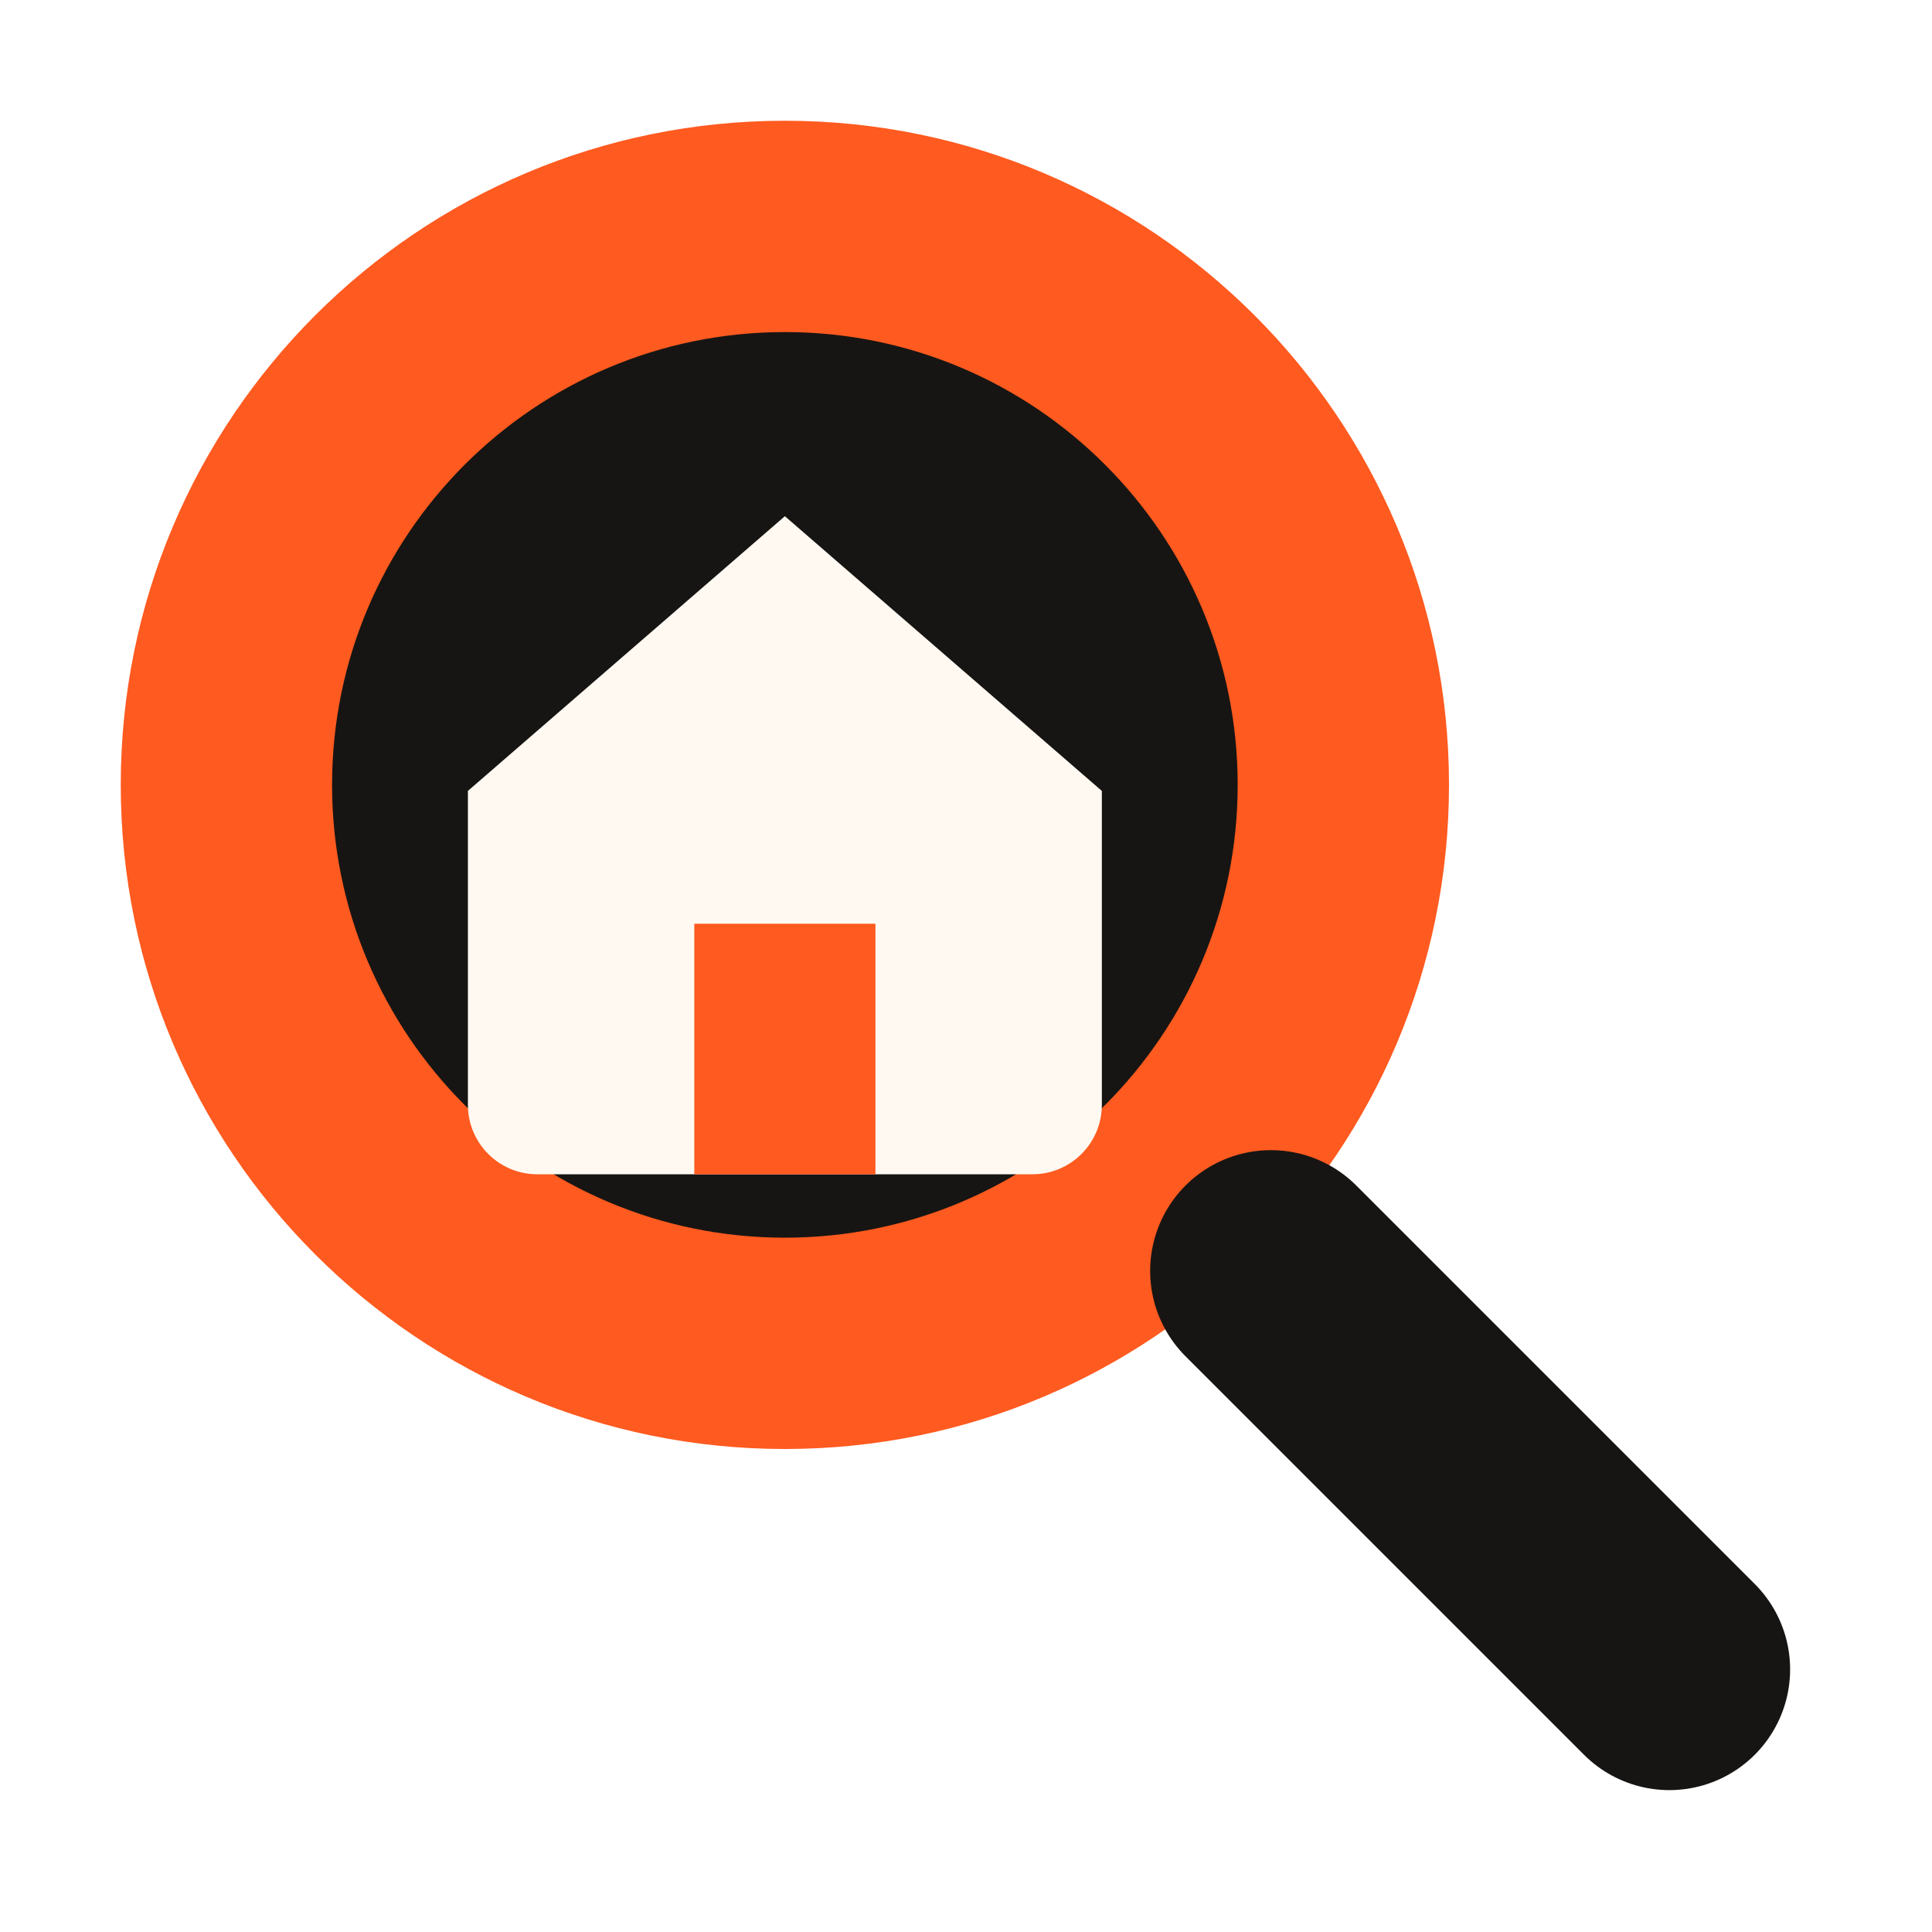
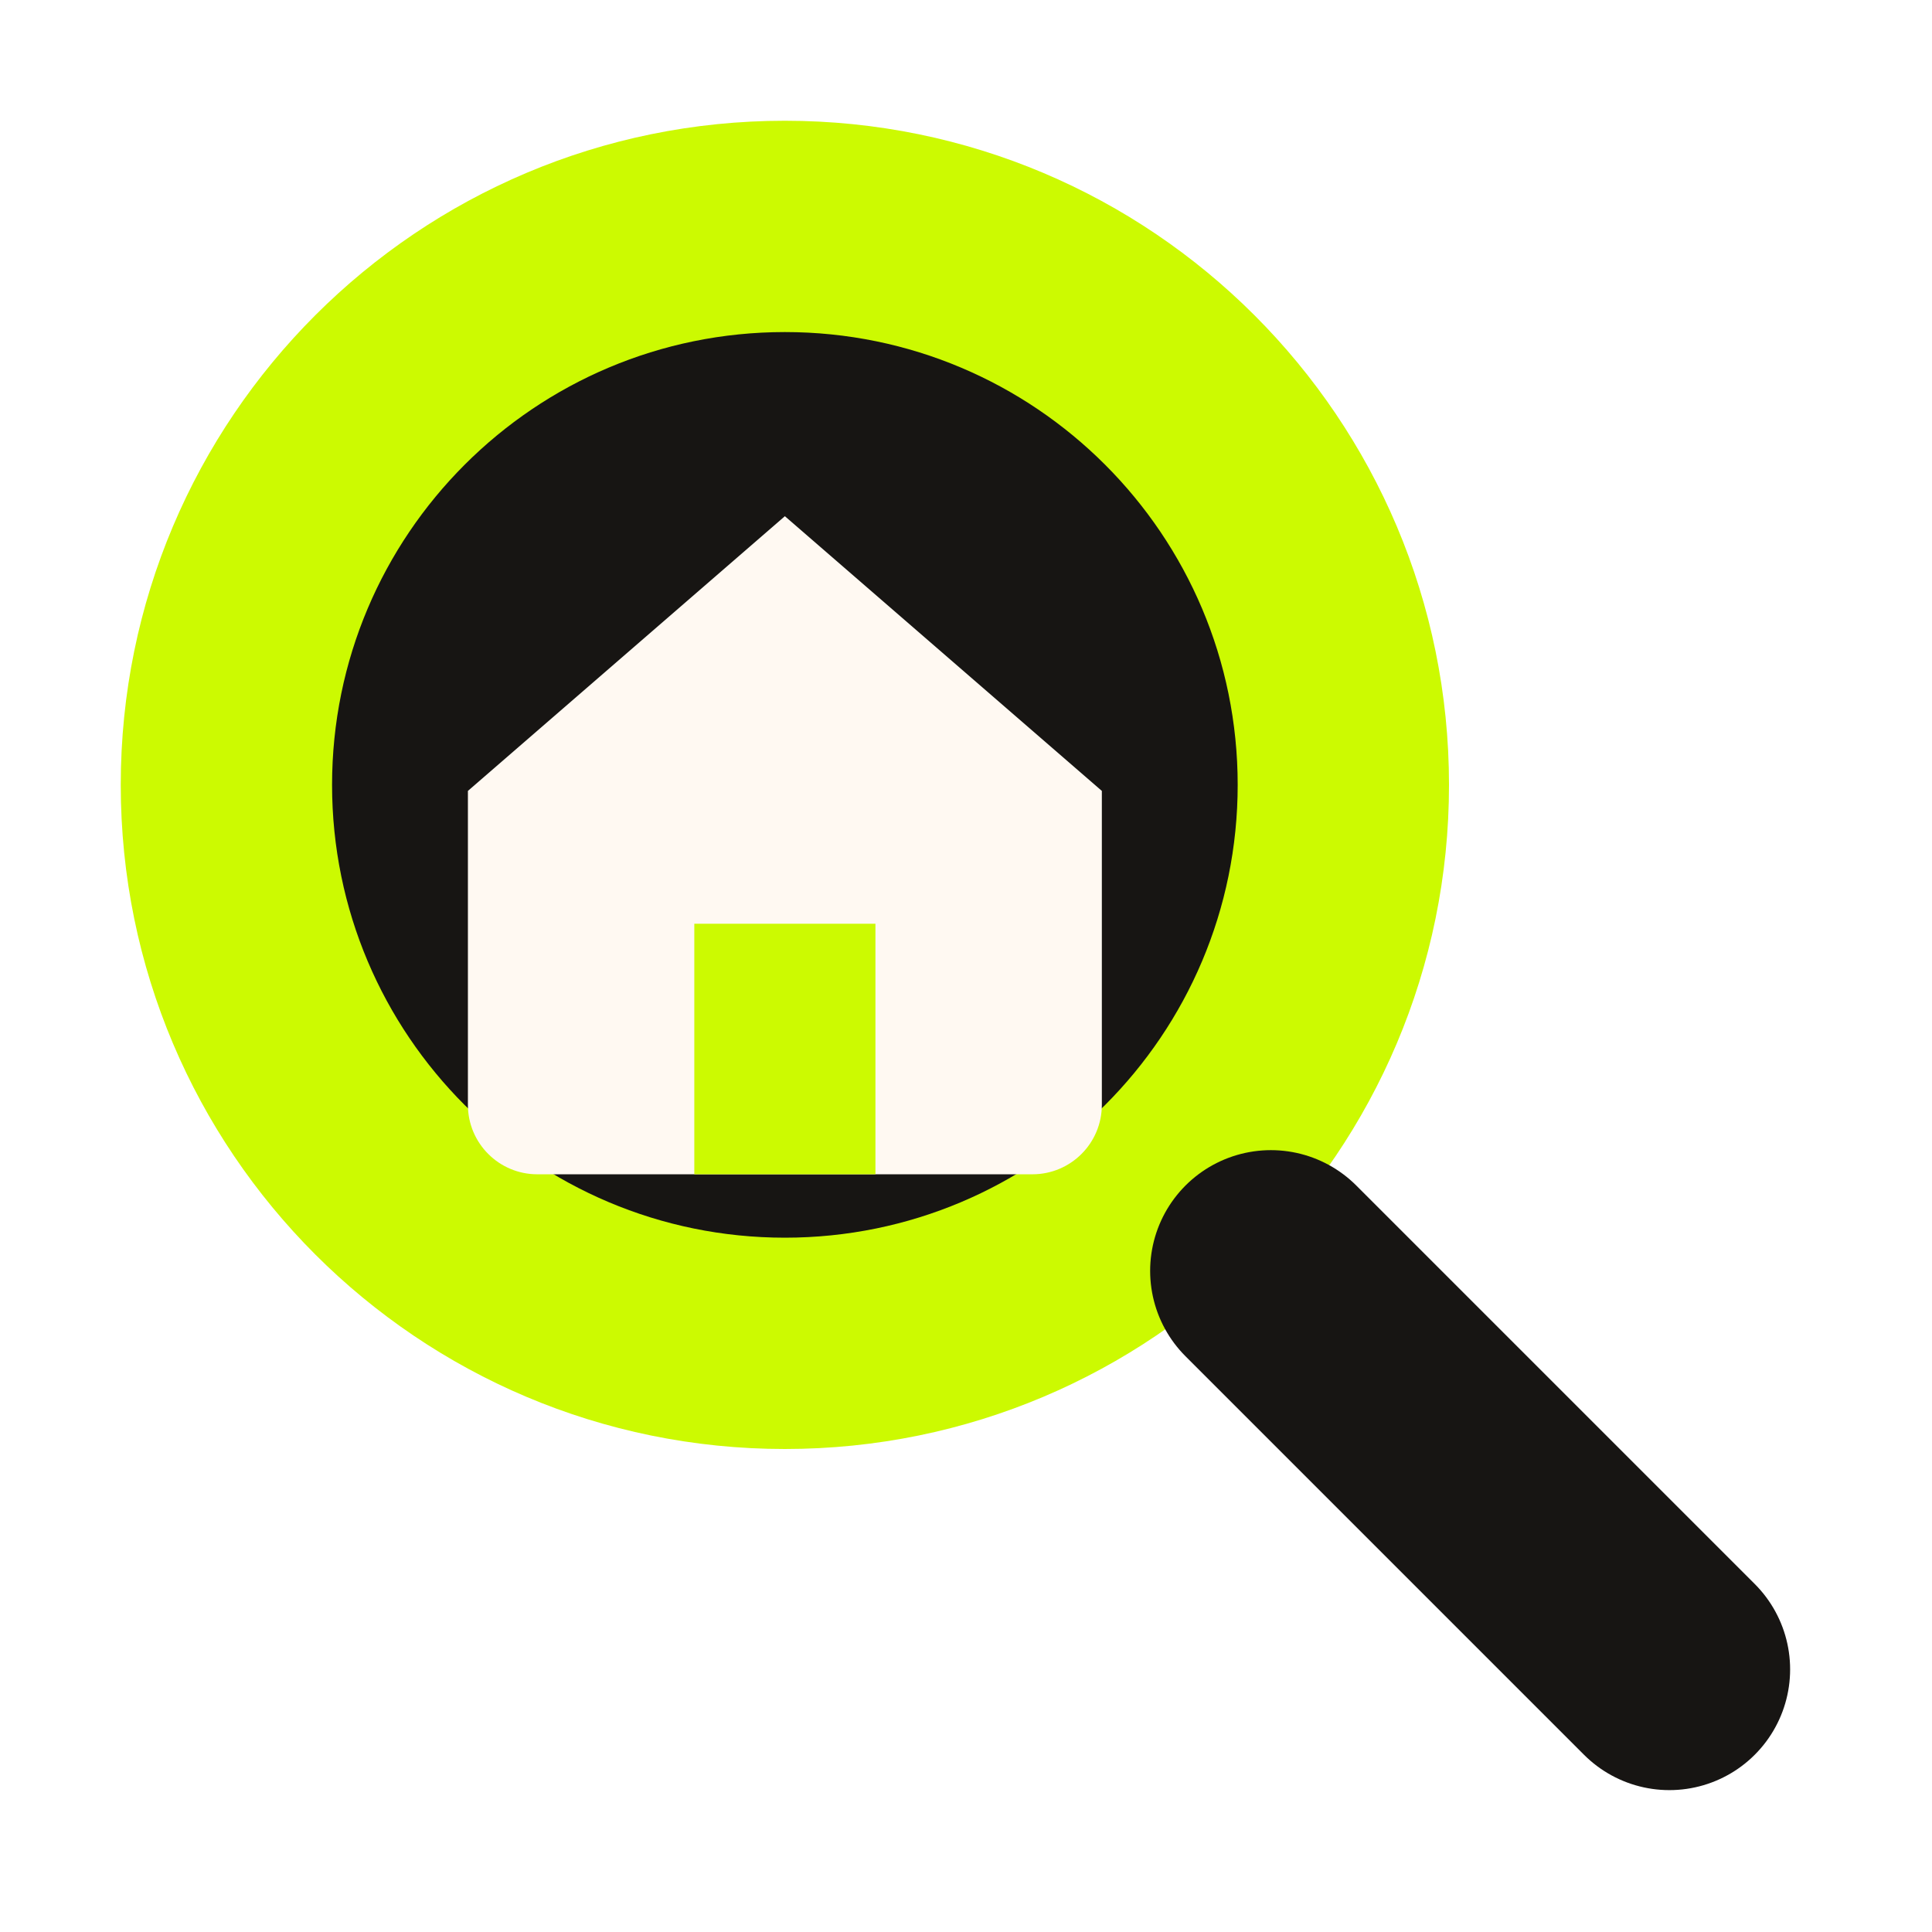
<svg xmlns="http://www.w3.org/2000/svg" viewBox="0 0 64 64" role="img" aria-labelledby="title">
-   <circle cx="26" cy="26" r="22" fill="#ff5a1f" />
+   <circle cx="26" cy="26" r="22" fill="#ccfa01" />
  <circle cx="26" cy="26" r="15" fill="#171513" />
  <path d="m15.5 26.2 10.5-9.1 10.5 9.1v10.4a2.3 2.3 0 0 1-2.3 2.3H17.8a2.3 2.3 0 0 1-2.3-2.3V26.2Z" fill="#fff9f2" />
-   <path d="M23 38.9v-8.3h6v8.3" fill="#ff5a1f" />
+   <path d="M23 38.9v-8.3h6v8.3" fill="#ccfa01" />
  <path d="m42.1 42.1 13.2 13.2" fill="none" stroke="#171513" stroke-linecap="round" stroke-width="8" />
</svg>
